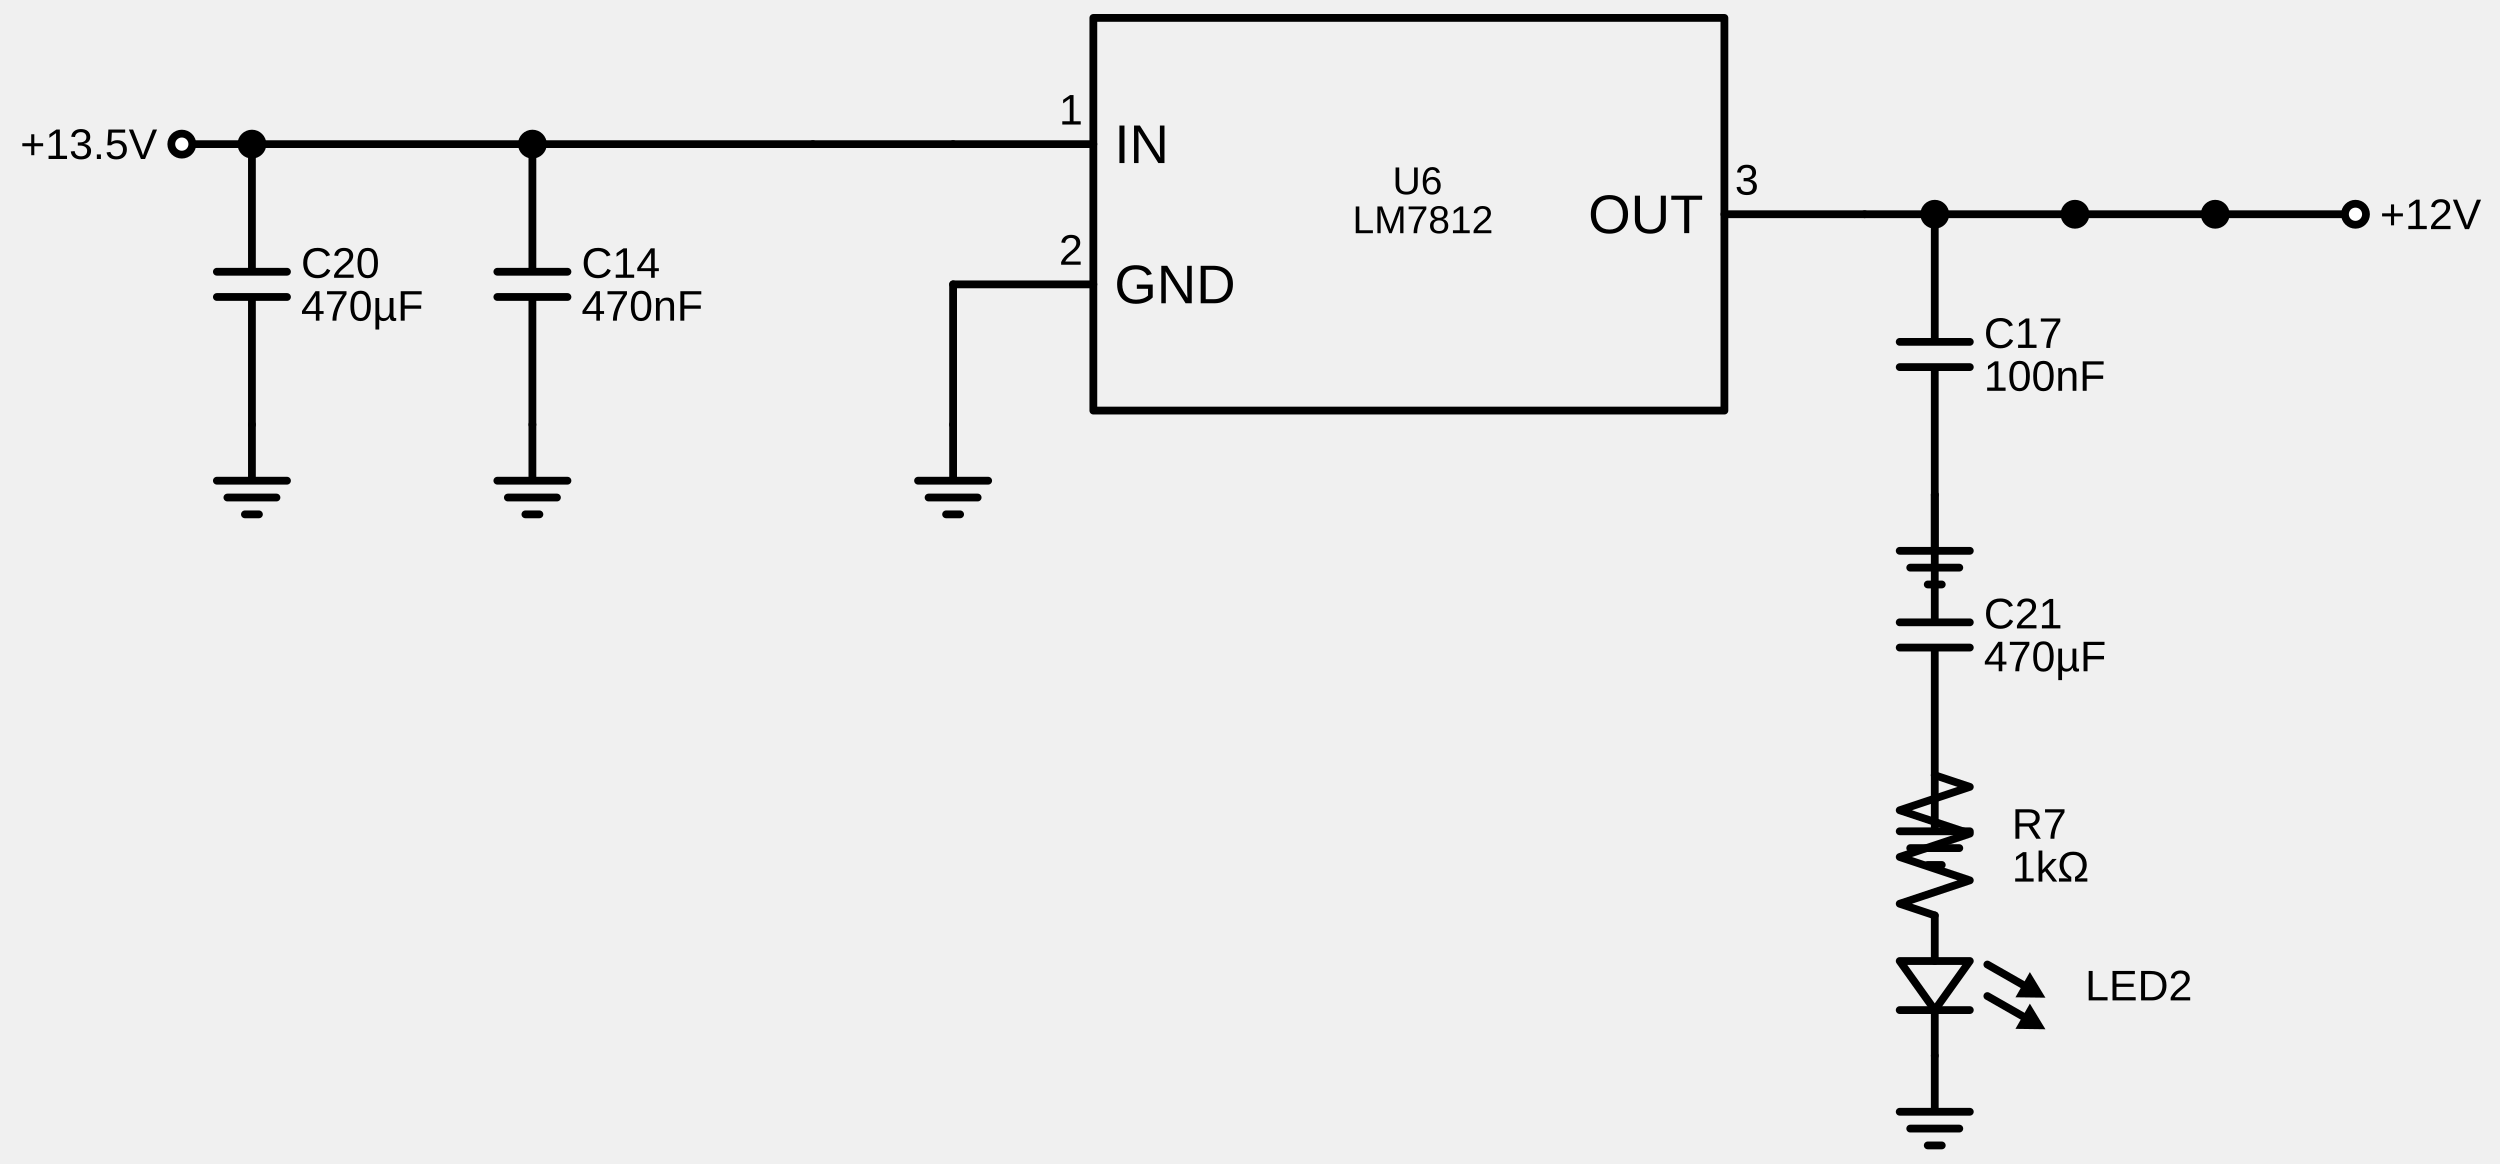
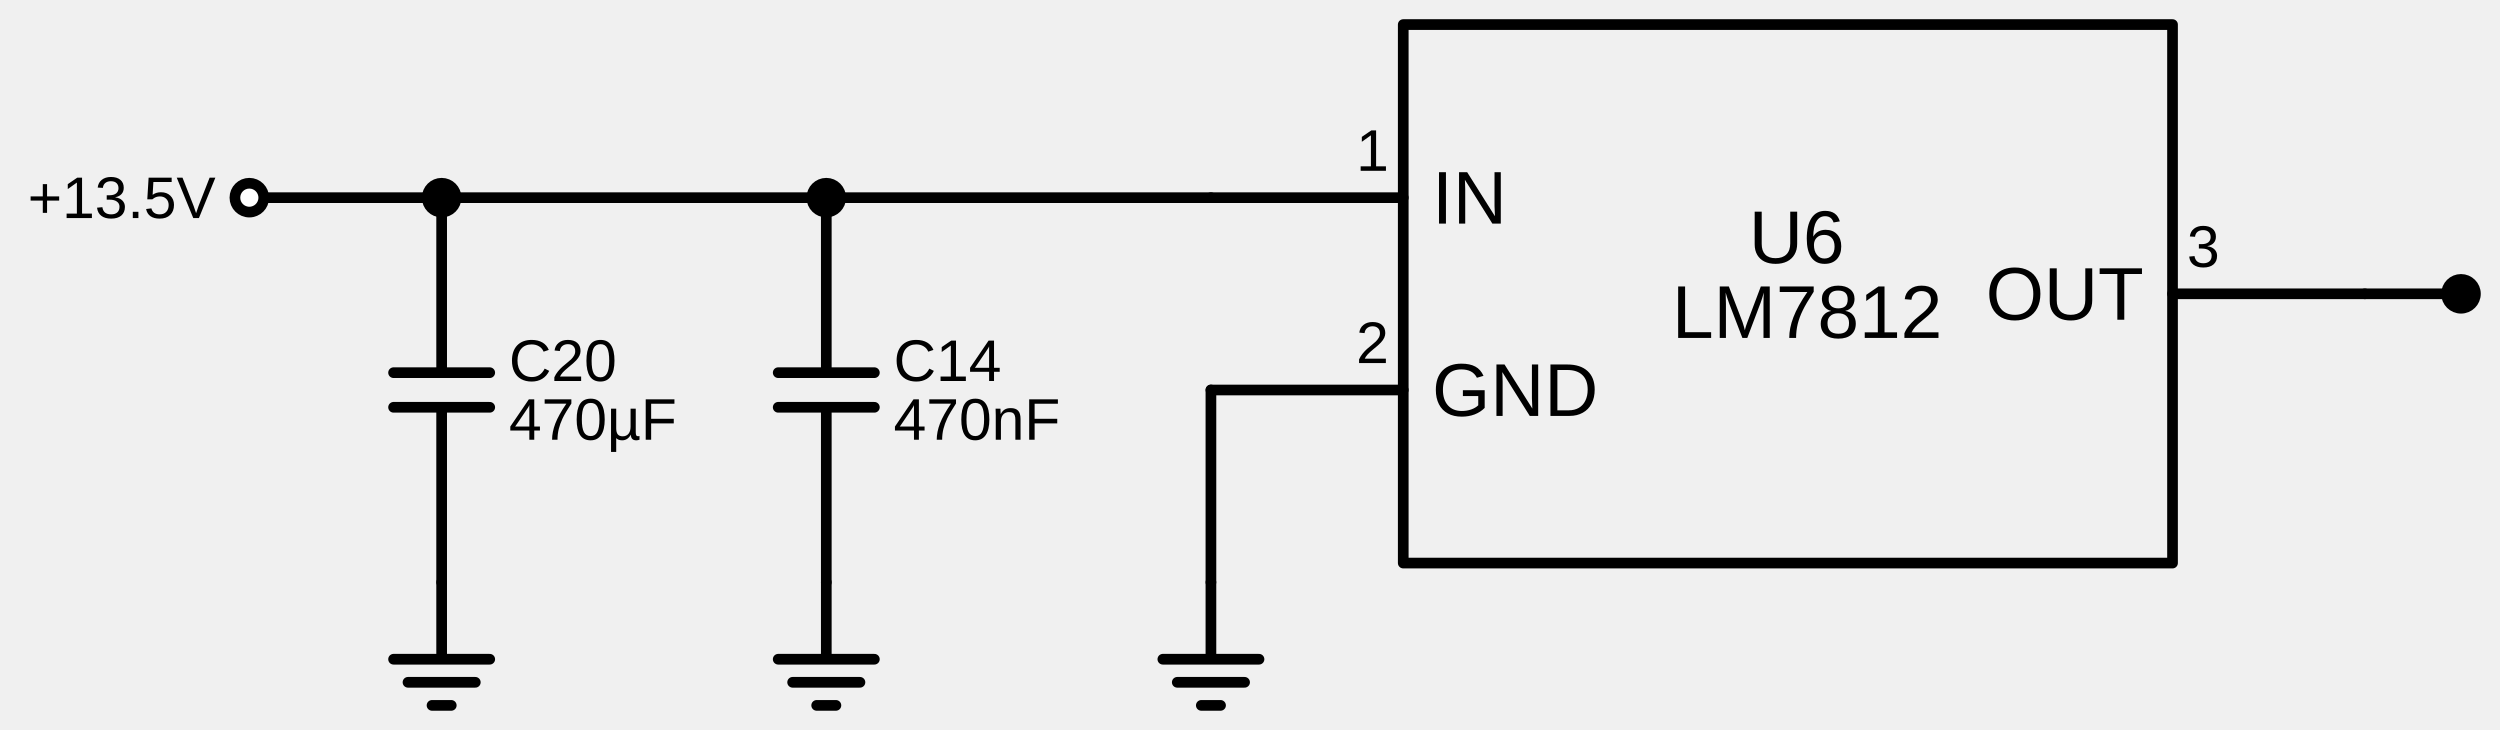
- <svg xmlns="http://www.w3.org/2000/svg" xml:lang="en" height="298.64pt" width="641.774pt" viewBox="-280.672 -105.4 641.774 298.64">
-   <polygon points="225.0,141.3 216.0,153.9 207.0,141.3 " style="stroke:black;fill:none;stroke-width:2.0;stroke-dasharray:-;stroke-linecap:round;stroke-linejoin:round;" />
-   <path d="M 0.0,-0.0 L 162.0,-0.0 L 162.0,-100.8 L 0.0,-100.8 L 0.0,-0.0" style="stroke:black;fill:none;stroke-width:2.0;stroke-dasharray:-;stroke-linecap:round;stroke-linejoin:round;" />
+ <svg xmlns="http://www.w3.org/2000/svg" xml:lang="en" height="136.64pt" width="467.972pt" viewBox="-262.672 -105.4 467.972 136.64">
+   <path d="M 0.0,-0.0 L 144.0,-0.0 L 144.0,-100.8 L 0.0,-100.8 L 0.0,-0.0" style="stroke:black;fill:none;stroke-width:2.0;stroke-dasharray:-;stroke-linecap:round;stroke-linejoin:round;" />
  <path d="M 0.0,-32.4 L -36.0,-32.4" style="stroke:black;fill:none;stroke-width:2.0;stroke-dasharray:-;stroke-linecap:round;stroke-linejoin:round;" />
  <path d="M 0.0,-68.4 L -36.0,-68.4" style="stroke:black;fill:none;stroke-width:2.0;stroke-dasharray:-;stroke-linecap:round;stroke-linejoin:round;" />
-   <path d="M 162.0,-50.4 L 198.0,-50.4" style="stroke:black;fill:none;stroke-width:2.0;stroke-dasharray:-;stroke-linecap:round;stroke-linejoin:round;" />
+   <path d="M 144.0,-50.4 L 180.0,-50.4" style="stroke:black;fill:none;stroke-width:2.0;stroke-dasharray:-;stroke-linecap:round;stroke-linejoin:round;" />
  <path d="M -36.0,-32.4 L -36.0,-14.4 L -36,3.6" style="stroke:black;fill:none;stroke-width:2.0;stroke-dasharray:-;stroke-linecap:round;stroke-linejoin:round;" />
  <path d="M -36,3.6 L -36,18 L -45,18 L -27,18 M -42.3,22.32 L -29.7,22.32 M -37.8,26.64 L -34.2,26.64" style="stroke:black;fill:none;stroke-width:2.0;stroke-dasharray:-;stroke-linecap:round;stroke-linejoin:round;" />
-   <path d="M -234.0,-68.4 L -225.0,-68.4 L -216.0,-68.4" style="stroke:black;fill:none;stroke-width:2.0;stroke-dasharray:-;stroke-linecap:round;stroke-linejoin:round;" />
-   <path d="M -216.0,-68.4 L -180.0,-68.4 L -144.0,-68.4" style="stroke:black;fill:none;stroke-width:2.0;stroke-dasharray:-;stroke-linecap:round;stroke-linejoin:round;" />
-   <path d="M -144.0,-68.4 L -108.0,-68.4 L -72.0,-68.4" style="stroke:black;fill:none;stroke-width:2.0;stroke-dasharray:-;stroke-linecap:round;stroke-linejoin:round;" />
-   <path d="M -72.0,-68.4 L -54.0,-68.4 L -36.0,-68.4" style="stroke:black;fill:none;stroke-width:2.0;stroke-dasharray:-;stroke-linecap:round;stroke-linejoin:round;" />
-   <path d="M -144.0,-68.4 L -144.0,-35.64 M -135.0,-35.64 L -153.0,-35.64 M -135.0,-29.16 L -153.0,-29.16 M -144.0,-29.16 L -144.0,3.6" style="stroke:black;fill:none;stroke-width:2.0;stroke-dasharray:-;stroke-linecap:round;stroke-linejoin:round;" />
-   <path d="M -144.0,3.6 L -144.0,18 L -153.0,18 L -135.0,18 M -150.3,22.32 L -137.7,22.32 M -145.8,26.64 L -142.2,26.64" style="stroke:black;fill:none;stroke-width:2.0;stroke-dasharray:-;stroke-linecap:round;stroke-linejoin:round;" />
-   <path d="M -216.0,-68.4 L -216.0,-35.64 M -207.0,-35.64 L -225.0,-35.64 M -207.0,-29.16 L -225.0,-29.16 M -216.0,-29.16 L -216.0,3.6" style="stroke:black;fill:none;stroke-width:2.0;stroke-dasharray:-;stroke-linecap:round;stroke-linejoin:round;" />
-   <path d="M -216.0,3.6 L -216.0,18 L -225.0,18 L -207.0,18 M -222.3,22.32 L -209.7,22.32 M -217.8,26.64 L -214.2,26.64" style="stroke:black;fill:none;stroke-width:2.0;stroke-dasharray:-;stroke-linecap:round;stroke-linejoin:round;" />
-   <path d="M 198.0,-50.4 L 207.0,-50.4 L 216.0,-50.4" style="stroke:black;fill:none;stroke-width:2.0;stroke-dasharray:-;stroke-linecap:round;stroke-linejoin:round;" />
-   <path d="M 216.0,-50.4 L 234.0,-50.4 L 252.0,-50.4" style="stroke:black;fill:none;stroke-width:2.0;stroke-dasharray:-;stroke-linecap:round;stroke-linejoin:round;" />
-   <path d="M 252.0,-50.4 L 270.0,-50.4 L 288.0,-50.4" style="stroke:black;fill:none;stroke-width:2.0;stroke-dasharray:-;stroke-linecap:round;stroke-linejoin:round;" />
-   <path d="M 288.0,-50.4 L 306.0,-50.4 L 324.0,-50.4" style="stroke:black;fill:none;stroke-width:2.0;stroke-dasharray:-;stroke-linecap:round;stroke-linejoin:round;" />
-   <path d="M 216.0,-50.4 L 216.0,-17.64 M 225.0,-17.64 L 207.0,-17.64 M 225.0,-11.16 L 207.0,-11.16 M 216.0,-11.16 L 216.0,21.6" style="stroke:black;fill:none;stroke-width:2.0;stroke-dasharray:-;stroke-linecap:round;stroke-linejoin:round;" />
-   <path d="M 216.0,21.6 L 216.0,36.0 L 207.0,36.0 L 225.0,36.0 M 209.7,40.32 L 222.3,40.32 M 214.2,44.64 L 217.8,44.64" style="stroke:black;fill:none;stroke-width:2.0;stroke-dasharray:-;stroke-linecap:round;stroke-linejoin:round;" />
-   <path d="M 216.0,21.6 L 216.0,54.36 M 225.0,54.36 L 207.0,54.36 M 225.0,60.84 L 207.0,60.84 M 216.0,60.84 L 216.0,93.6" style="stroke:black;fill:none;stroke-width:2.0;stroke-dasharray:-;stroke-linecap:round;stroke-linejoin:round;" />
-   <path d="M 216.0,93.6 L 216.0,108.0 L 207.0,108.0 L 225.0,108.0 M 209.7,112.32 L 222.3,112.32 M 214.2,116.64 L 217.8,116.64" style="stroke:black;fill:none;stroke-width:2.0;stroke-dasharray:-;stroke-linecap:round;stroke-linejoin:round;" />
-   <path d="M 216.0,93.6 L 225.0,96.6 L 207.0,102.6 L 225.0,108.6 L 207.0,114.6 L 225.0,120.6 L 207.0,126.6 L 216.0,129.6" style="stroke:black;fill:none;stroke-width:2.0;stroke-dasharray:-;stroke-linecap:round;stroke-linejoin:round;" />
-   <path d="M 216.0,129.6 L 216.0,141.3 M 225.0,153.9 L 207.0,153.9 M 216.0,153.9 L 216.0,165.6" style="stroke:black;fill:none;stroke-width:2.0;stroke-dasharray:-;stroke-linecap:round;stroke-linejoin:round;" />
-   <path d="M 229.5,150.3 L 238.999,155.728" style="stroke:black;fill:none;stroke-width:2.0;stroke-dasharray:-;stroke-linecap:round;stroke-linejoin:round;" />
-   <path d="M 243.514 158.308 L 237.57 158.228 L 240.428 153.227 Z" style="stroke:black;fill:black;stroke-linecap:butt;stroke-linejoin:miter;" />
-   <path d="M 229.5,142.2 L 238.999,147.628" style="stroke:black;fill:none;stroke-width:2.0;stroke-dasharray:-;stroke-linecap:round;stroke-linejoin:round;" />
-   <path d="M 243.514 150.208 L 237.57 150.128 L 240.428 145.127 Z" style="stroke:black;fill:black;stroke-linecap:butt;stroke-linejoin:miter;" />
-   <path d="M 216.0,165.6 L 216.0,180.0 L 207.0,180.0 L 225.0,180.0 M 209.7,184.32 L 222.3,184.32 M 214.2,188.64 L 217.8,188.64" style="stroke:black;fill:none;stroke-width:2.0;stroke-dasharray:-;stroke-linecap:round;stroke-linejoin:round;" />
+   <path d="M -216.0,-68.4 L -198.0,-68.4 L -180.0,-68.4" style="stroke:black;fill:none;stroke-width:2.0;stroke-dasharray:-;stroke-linecap:round;stroke-linejoin:round;" />
+   <path d="M -180.0,-68.4 L -144.0,-68.4 L -108.0,-68.4" style="stroke:black;fill:none;stroke-width:2.0;stroke-dasharray:-;stroke-linecap:round;stroke-linejoin:round;" />
+   <path d="M -108.0,-68.4 L -72.0,-68.4 L -36.0,-68.4" style="stroke:black;fill:none;stroke-width:2.0;stroke-dasharray:-;stroke-linecap:round;stroke-linejoin:round;" />
+   <path d="M -36.0,-68.4" style="stroke:black;fill:none;stroke-width:2.0;stroke-dasharray:-;stroke-linecap:round;stroke-linejoin:round;" />
+   <path d="M -108.0,-68.4 L -108.0,-35.64 M -99.0,-35.64 L -117.0,-35.64 M -99.0,-29.16 L -117.0,-29.16 M -108.0,-29.16 L -108,3.6" style="stroke:black;fill:none;stroke-width:2.0;stroke-dasharray:-;stroke-linecap:round;stroke-linejoin:round;" />
+   <path d="M -108,3.6 L -108,18 L -117,18 L -99,18 M -114.3,22.32 L -101.7,22.32 M -109.8,26.64 L -106.2,26.64" style="stroke:black;fill:none;stroke-width:2.0;stroke-dasharray:-;stroke-linecap:round;stroke-linejoin:round;" />
+   <path d="M -180.0,-68.4 L -180.0,-35.64 M -171.0,-35.64 L -189.0,-35.64 M -171.0,-29.16 L -189.0,-29.16 M -180.0,-29.16 L -180.0,3.6" style="stroke:black;fill:none;stroke-width:2.0;stroke-dasharray:-;stroke-linecap:round;stroke-linejoin:round;" />
+   <path d="M -180.0,3.6 L -180.0,18 L -189.0,18 L -171.0,18 M -186.3,22.32 L -173.7,22.32 M -181.8,26.64 L -178.2,26.64" style="stroke:black;fill:none;stroke-width:2.0;stroke-dasharray:-;stroke-linecap:round;stroke-linejoin:round;" />
+   <path d="M 180.0,-50.4 L 189.0,-50.4 L 198.0,-50.4" style="stroke:black;fill:none;stroke-width:2.0;stroke-dasharray:-;stroke-linecap:round;stroke-linejoin:round;" />
  <text x="-2.7" y="-46.1" dominant-baseline="ideographic" fill="black" font-size="11" font-family="Arial" text-anchor="end">
    <tspan x="-2.7" dy="11">2</tspan>
  </text>
  <text x="5.4" y="-46.4" dominant-baseline="central" fill="black" font-size="14" font-family="Arial" text-anchor="start">
    <tspan x="5.4" dy="14">GND</tspan>
  </text>
  <text x="-2.7" y="-82.1" dominant-baseline="ideographic" fill="black" font-size="11" font-family="Arial" text-anchor="end">
    <tspan x="-2.7" dy="11">1</tspan>
  </text>
  <text x="5.4" y="-82.4" dominant-baseline="central" fill="black" font-size="14" font-family="Arial" text-anchor="start">
    <tspan x="5.4" dy="14">IN</tspan>
  </text>
-   <text x="164.7" y="-64.1" dominant-baseline="ideographic" fill="black" font-size="11" font-family="Arial" text-anchor="start">
-     <tspan x="164.7" dy="11">3</tspan>
+   <text x="146.7" y="-64.1" dominant-baseline="ideographic" fill="black" font-size="11" font-family="Arial" text-anchor="start">
+     <tspan x="146.7" dy="11">3</tspan>
  </text>
-   <text x="156.6" y="-64.4" dominant-baseline="central" fill="black" font-size="14" font-family="Arial" text-anchor="end">
-     <tspan x="156.6" dy="14">OUT</tspan>
+   <text x="138.6" y="-64.4" dominant-baseline="central" fill="black" font-size="14" font-family="Arial" text-anchor="end">
+     <tspan x="138.6" dy="14">OUT</tspan>
  </text>
-   <text x="84.6" y="-69.0" dominant-baseline="central" fill="black" font-size="10" font-family="Arial" text-anchor="middle">
-     <tspan x="84.6" dy="10">U6</tspan>
-     <tspan x="84.6" dy="10">LM7812</tspan>
+   <text x="75.6" y="-75.0" dominant-baseline="central" fill="black" font-size="14" font-family="Arial" text-anchor="middle">
+     <tspan x="75.6" dy="14">U6</tspan>
+     <tspan x="75.6" dy="14">LM7812</tspan>
  </text>
-   <text x="-131.4" y="-48.9" dominant-baseline="central" fill="black" font-size="11" font-family="Arial" text-anchor="start">
-     <tspan x="-131.4" dy="11">C14</tspan>
-     <tspan x="-131.4" dy="11">470nF</tspan>
+   <text x="-95.4" y="-48.9" dominant-baseline="central" fill="black" font-size="11" font-family="Arial" text-anchor="start">
+     <tspan x="-95.4" dy="11">C14</tspan>
+     <tspan x="-95.4" dy="11">470nF</tspan>
  </text>
-   <text x="-203.4" y="-48.9" dominant-baseline="central" fill="black" font-size="11" font-family="Arial" text-anchor="start">
-     <tspan x="-203.4" dy="11">C20</tspan>
-     <tspan x="-203.4" dy="11">470µF</tspan>
+   <text x="-167.4" y="-48.9" dominant-baseline="central" fill="black" font-size="11" font-family="Arial" text-anchor="start">
+     <tspan x="-167.4" dy="11">C20</tspan>
+     <tspan x="-167.4" dy="11">470µF</tspan>
  </text>
-   <text x="228.6" y="-30.9" dominant-baseline="central" fill="black" font-size="11" font-family="Arial" text-anchor="start">
-     <tspan x="228.6" dy="11">C17</tspan>
-     <tspan x="228.6" dy="11">100nF</tspan>
+   <circle cx="-216.0" cy="-68.4" r="2.7" style="stroke:black;fill:white;stroke-width:2.0;stroke-dasharray:-;" />
+   <text x="-222.3" y="-79.4" dominant-baseline="central" fill="black" font-size="11" font-family="Arial" text-anchor="end">
+     <tspan x="-222.3" dy="11">+13.5V</tspan>
  </text>
-   <text x="228.6" y="41.1" dominant-baseline="central" fill="black" font-size="11" font-family="Arial" text-anchor="start">
-     <tspan x="228.6" dy="11">C21</tspan>
-     <tspan x="228.6" dy="11">470µF</tspan>
-   </text>
-   <text x="235.8" y="95.1" dominant-baseline="central" fill="black" font-size="11" font-family="Arial" text-anchor="start">
-     <tspan x="235.8" dy="11">R7</tspan>
-     <tspan x="235.8" dy="11">1kΩ</tspan>
-   </text>
-   <text x="254.61" y="136.6" dominant-baseline="central" fill="black" font-size="11" font-family="Arial" text-anchor="start">
-     <tspan x="254.61" dy="11">LED2</tspan>
-   </text>
-   <circle cx="-234.0" cy="-68.4" r="2.7" style="stroke:black;fill:white;stroke-width:2.0;stroke-dasharray:-;" />
-   <text x="-240.3" y="-79.4" dominant-baseline="central" fill="black" font-size="11" font-family="Arial" text-anchor="end">
-     <tspan x="-240.3" dy="11">+13.5V</tspan>
-   </text>
-   <circle cx="-216.0" cy="-68.4" r="2.7" style="stroke:black;fill:black;stroke-width:2.0;stroke-dasharray:-;" />
-   <circle cx="-144.0" cy="-68.4" r="2.7" style="stroke:black;fill:black;stroke-width:2.0;stroke-dasharray:-;" />
-   <circle cx="216.0" cy="-50.4" r="2.7" style="stroke:black;fill:black;stroke-width:2.0;stroke-dasharray:-;" />
-   <circle cx="252.0" cy="-50.4" r="2.7" style="stroke:black;fill:black;stroke-width:2.0;stroke-dasharray:-;" />
-   <circle cx="288.0" cy="-50.4" r="2.7" style="stroke:black;fill:black;stroke-width:2.0;stroke-dasharray:-;" />
-   <circle cx="324.0" cy="-50.4" r="2.7" style="stroke:black;fill:white;stroke-width:2.0;stroke-dasharray:-;" />
-   <text x="330.3" y="-61.4" dominant-baseline="central" fill="black" font-size="11" font-family="Arial" text-anchor="start">
-     <tspan x="330.3" dy="11">+12V</tspan>
-   </text>
+   <circle cx="-180.0" cy="-68.4" r="2.7" style="stroke:black;fill:black;stroke-width:2.0;stroke-dasharray:-;" />
+   <circle cx="-108.0" cy="-68.4" r="2.7" style="stroke:black;fill:black;stroke-width:2.0;stroke-dasharray:-;" />
+   <circle cx="198.0" cy="-50.4" r="2.7" style="stroke:black;fill:black;stroke-width:2.0;stroke-dasharray:-;" />
</svg>
